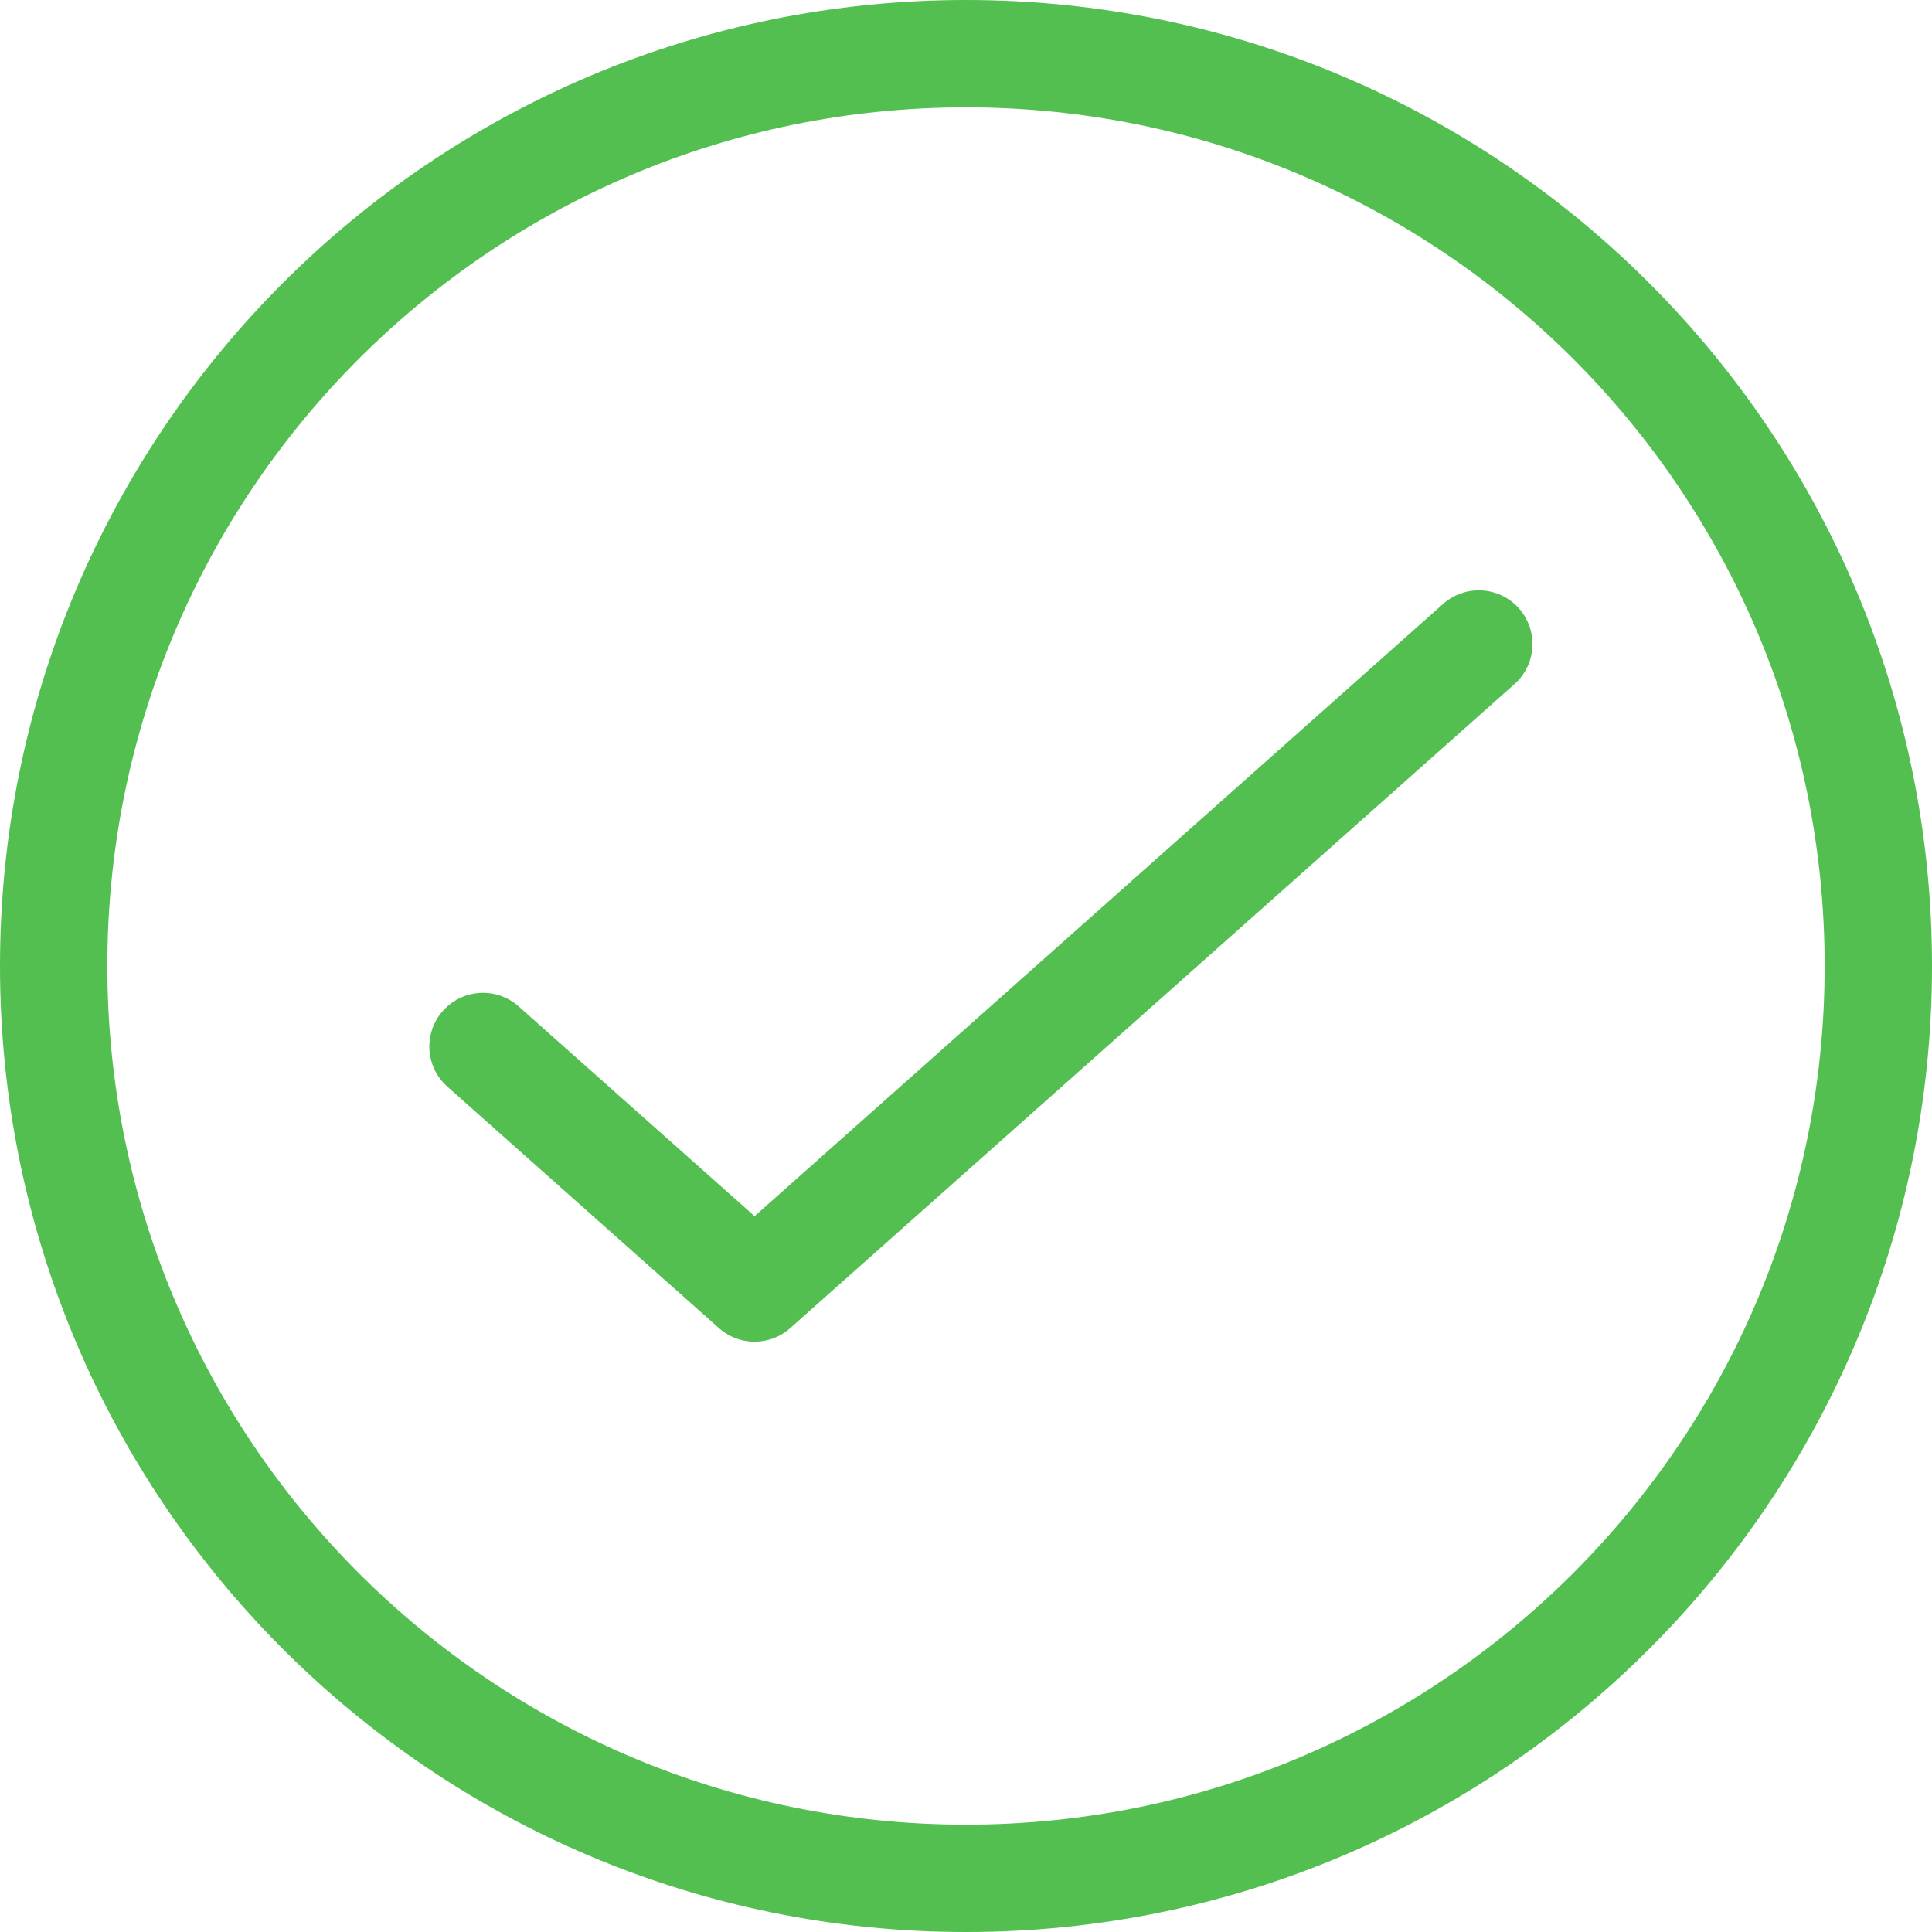
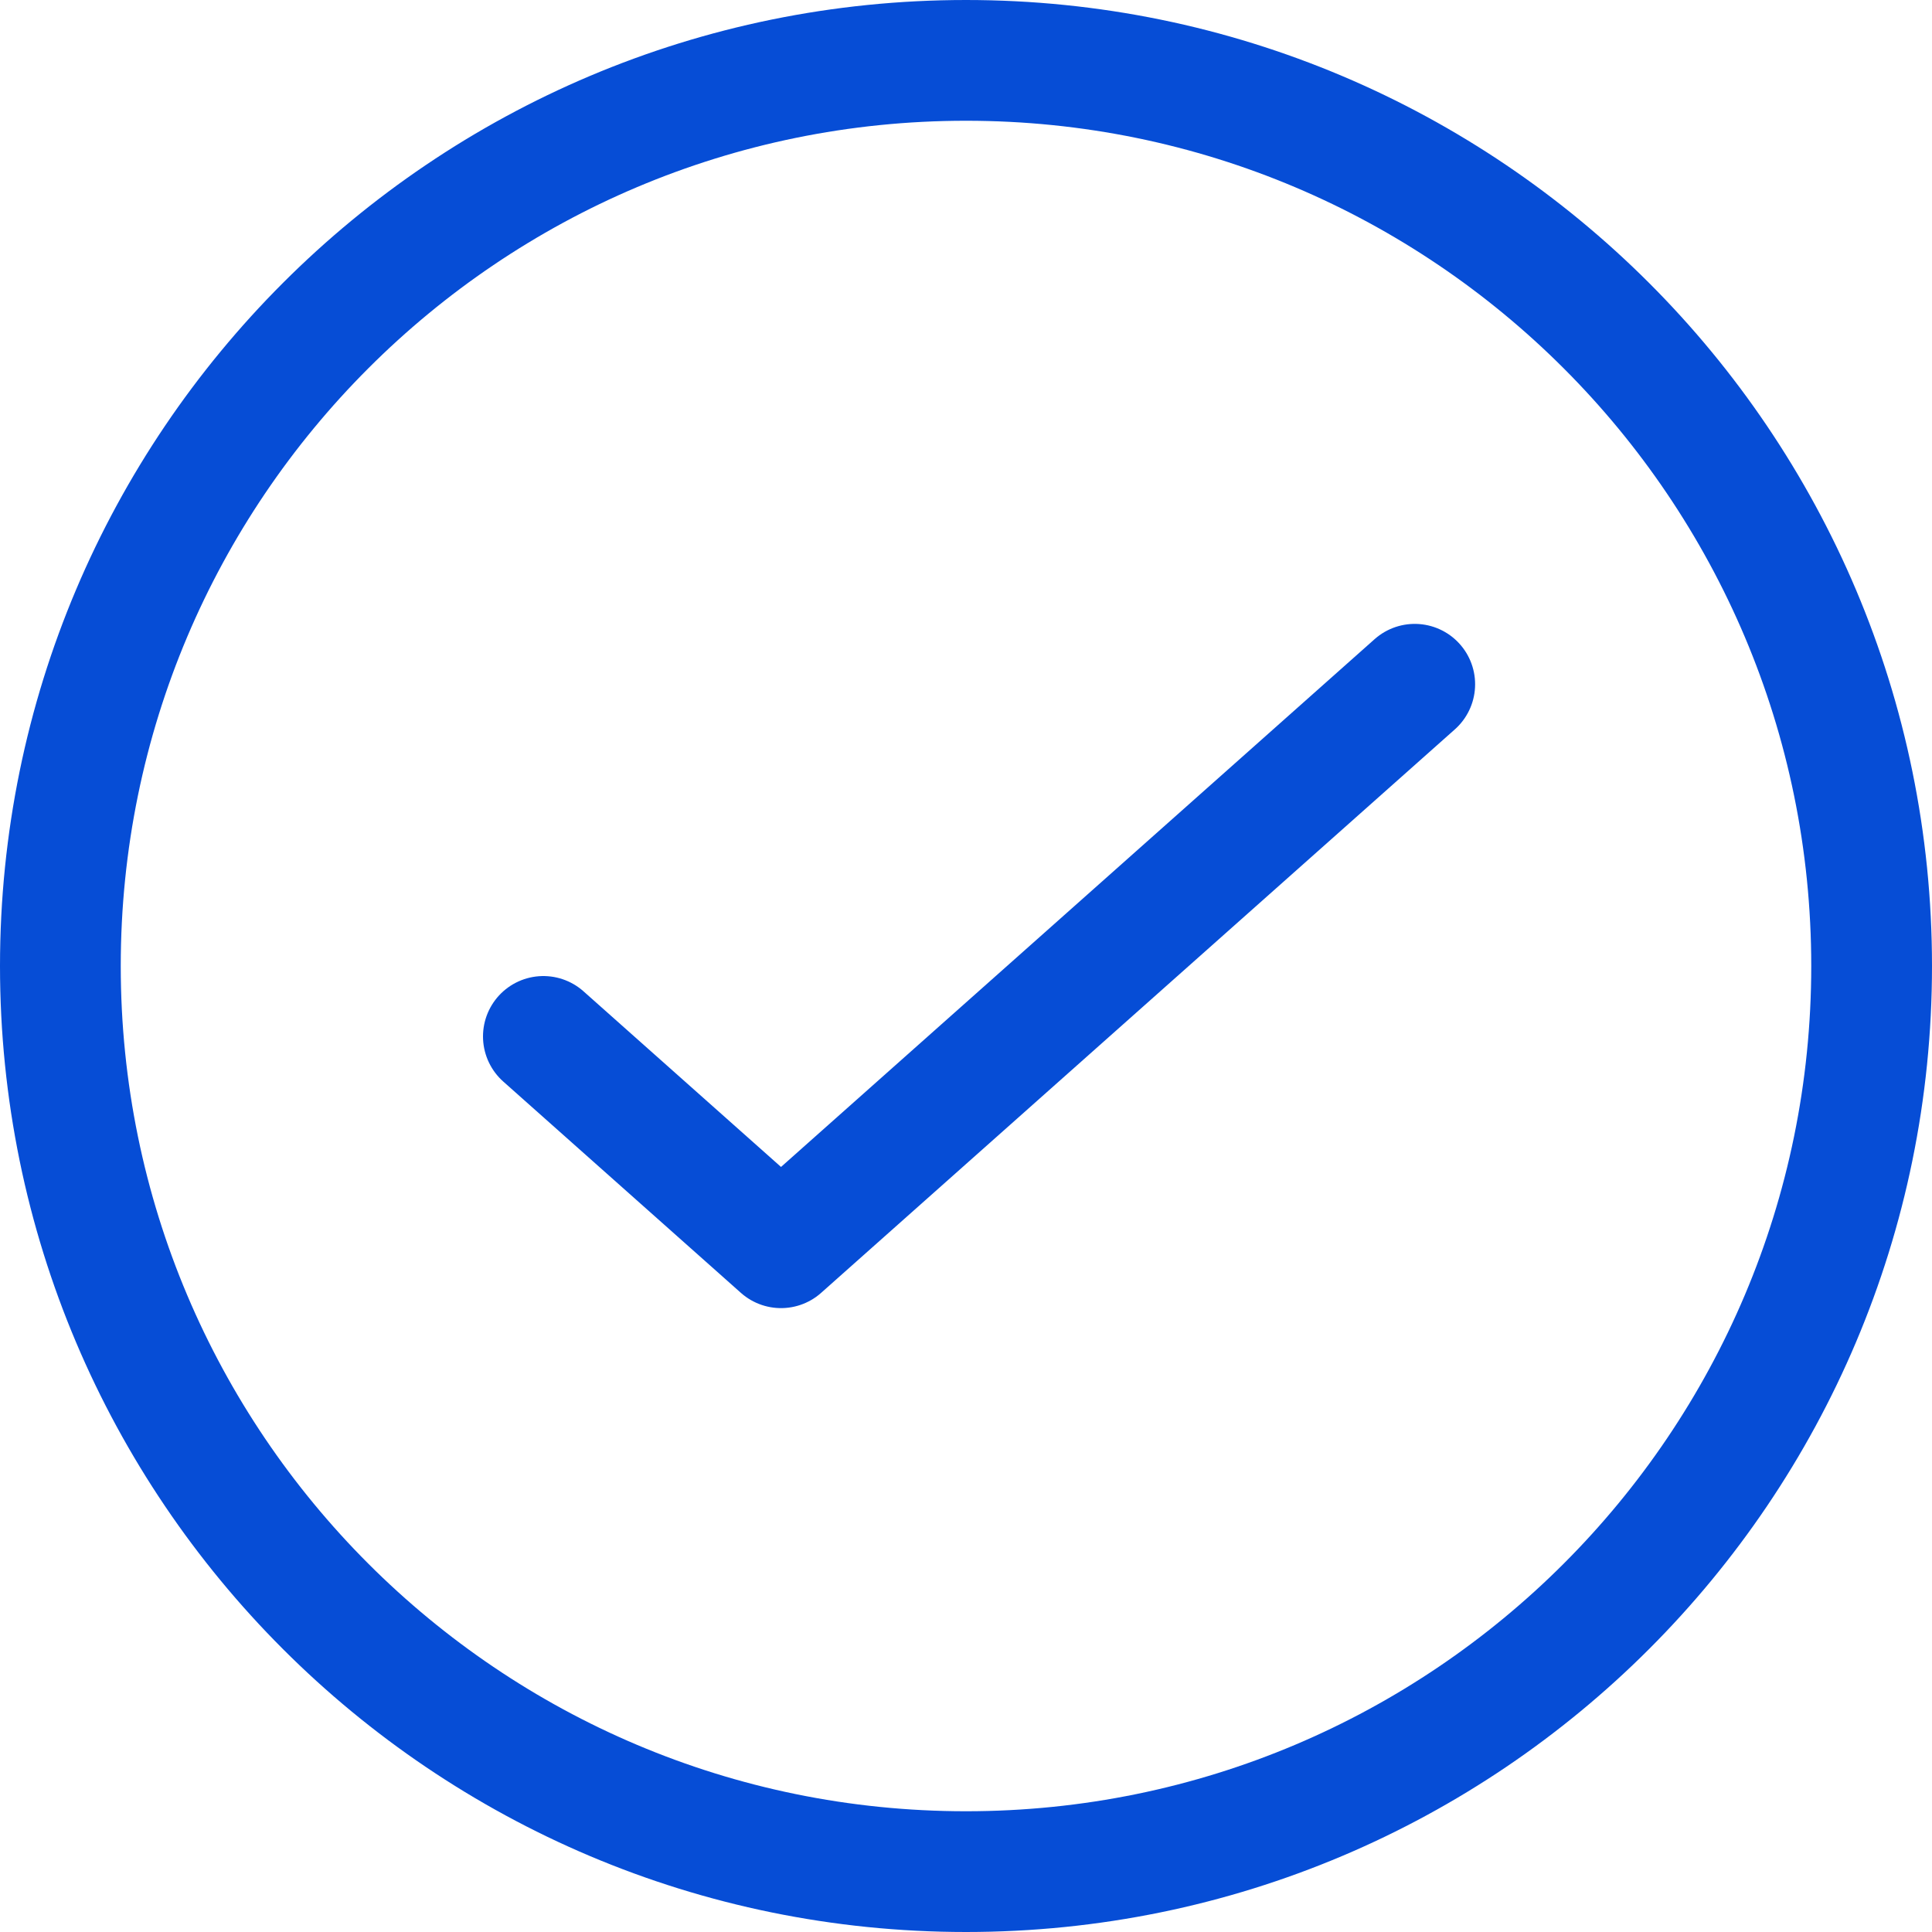
- <svg xmlns="http://www.w3.org/2000/svg" width="72" height="72" viewBox="0 0 72 72" fill="none">
-   <circle cx="36" cy="36" r="34" stroke="#52BF50" stroke-width="4" />
-   <path d="M18 39L28.121 48L55.111 24" stroke="#52BF50" stroke-width="4" stroke-linecap="round" stroke-linejoin="round" />
+ <svg xmlns="http://www.w3.org/2000/svg" width="64" height="64" viewBox="0 0 64 64" fill="none">
+   <circle cx="32" cy="32" r="30" stroke="#064DD6" stroke-width="4" />
+   <path d="M18 34.333L25.872 41.333L46.865 22.667" stroke="#064DD6" stroke-width="4" stroke-linecap="round" stroke-linejoin="round" />
</svg>
